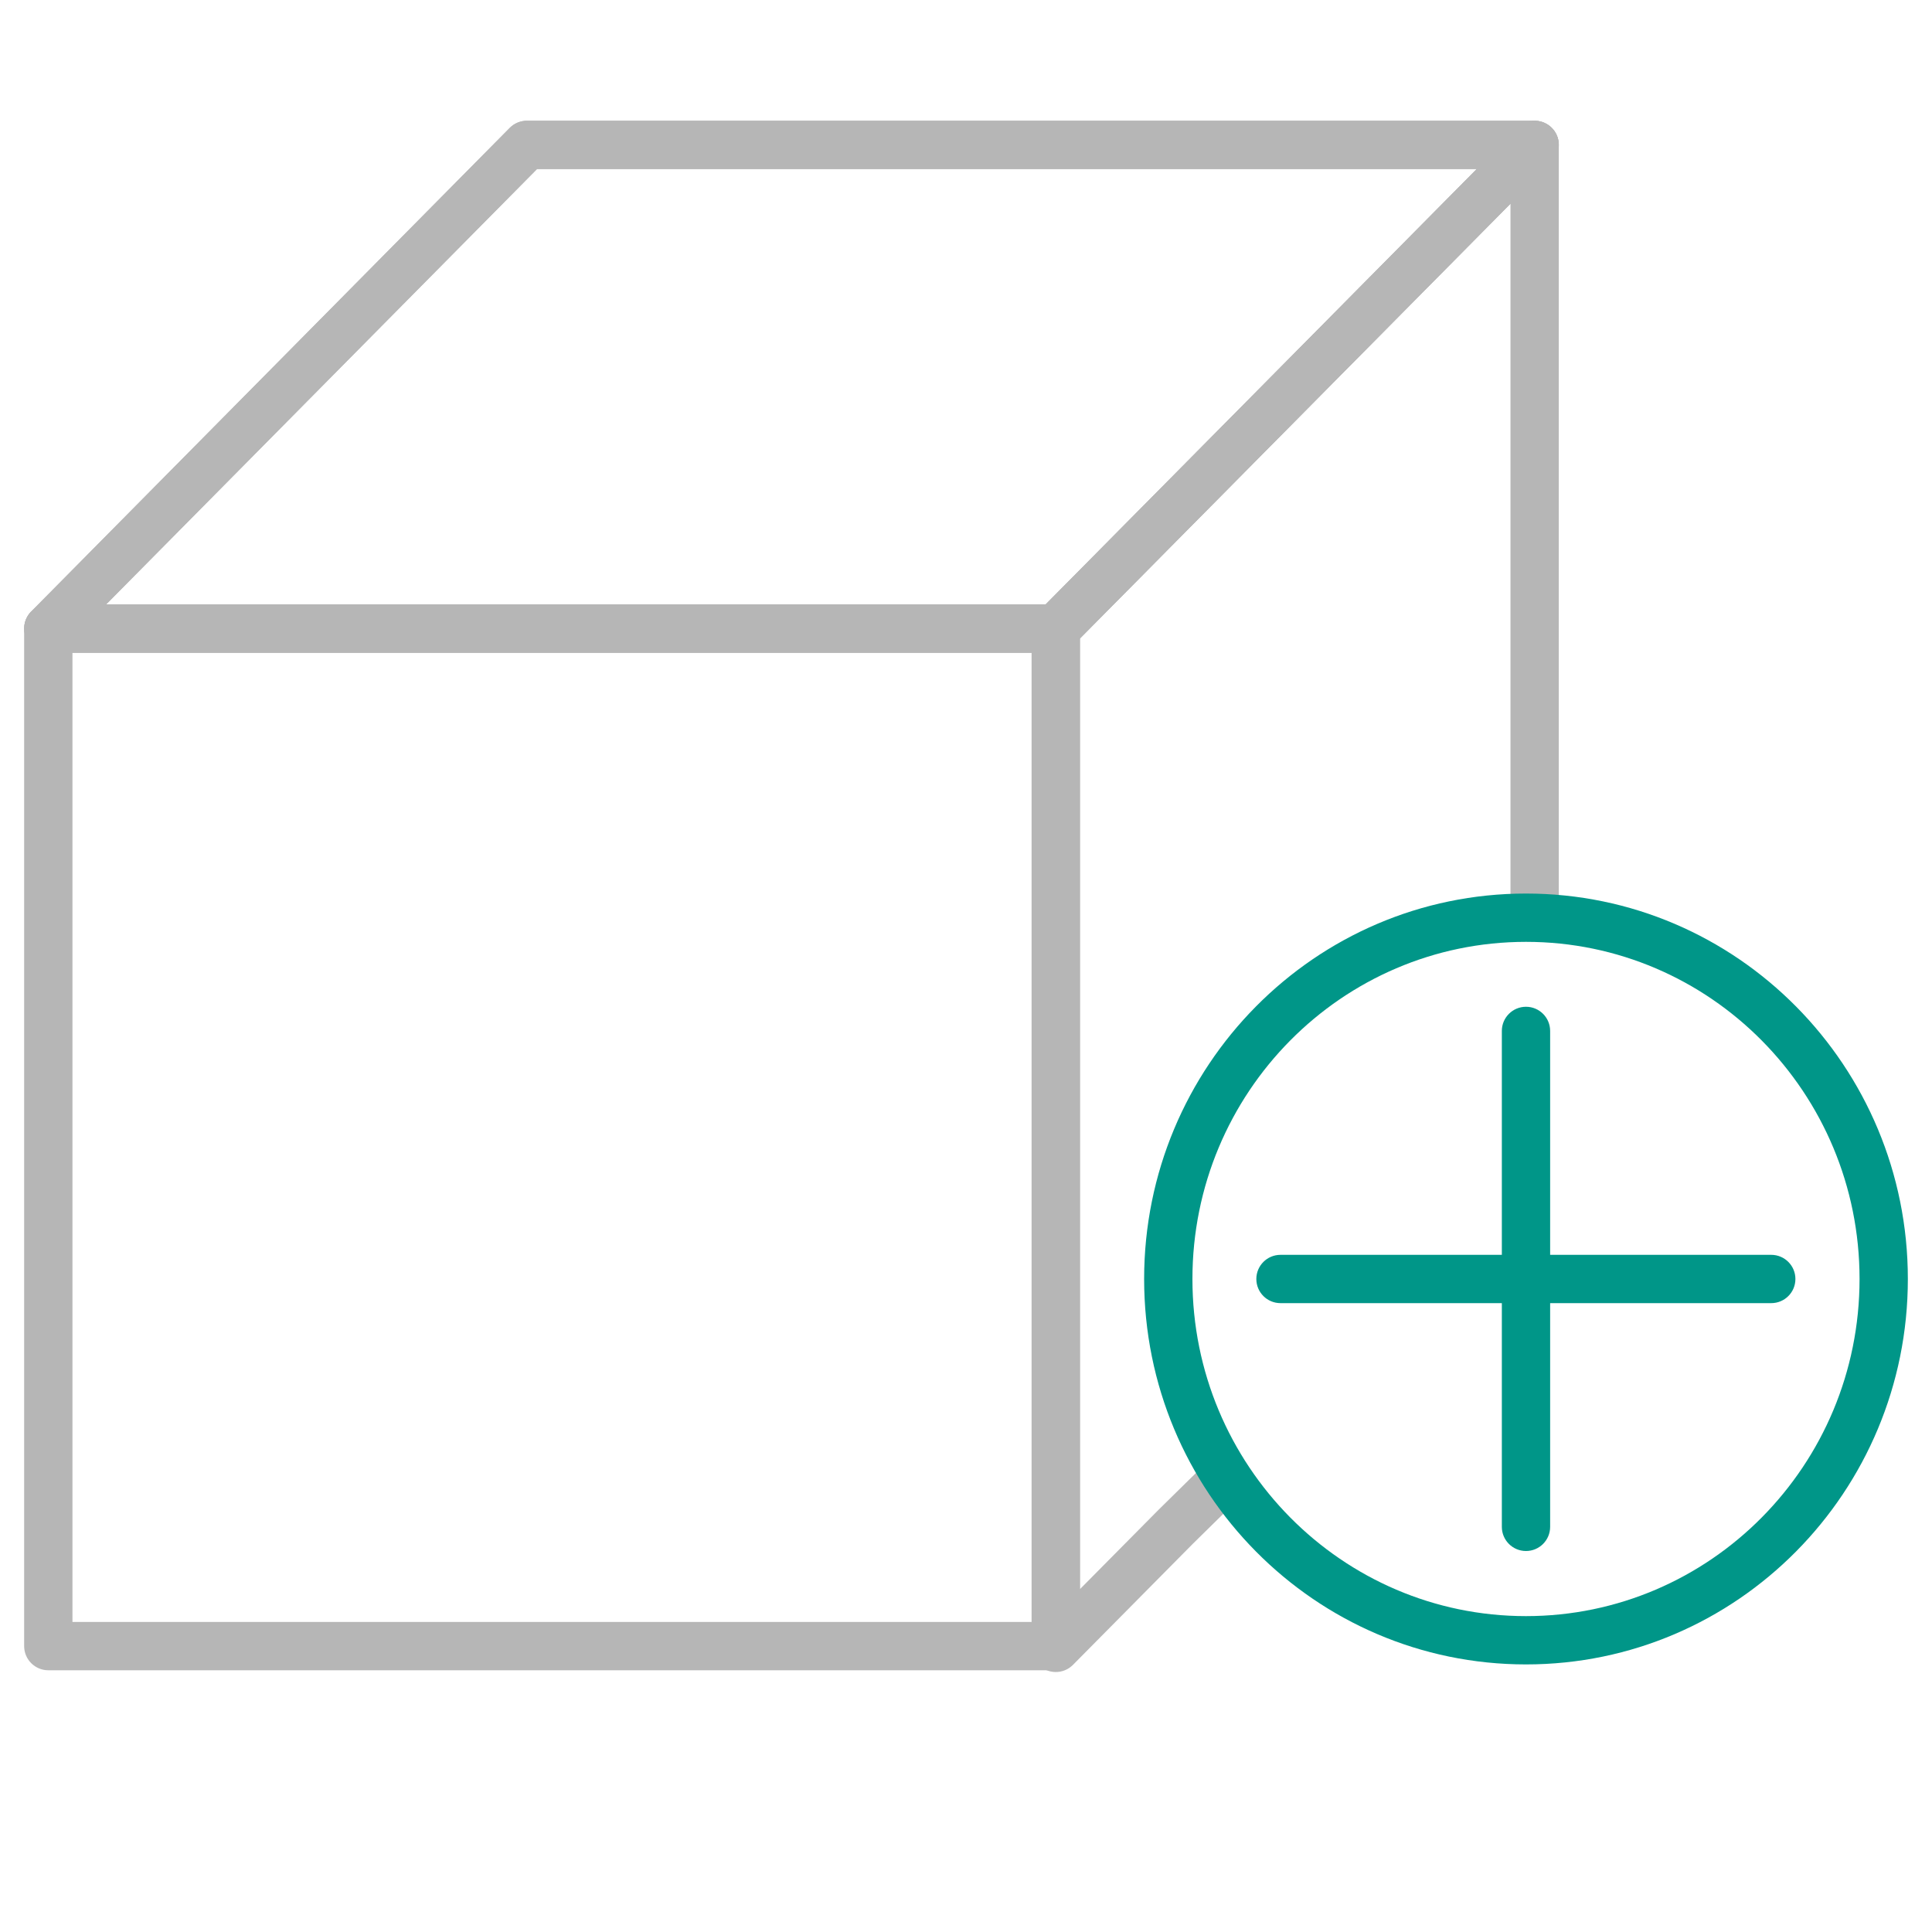
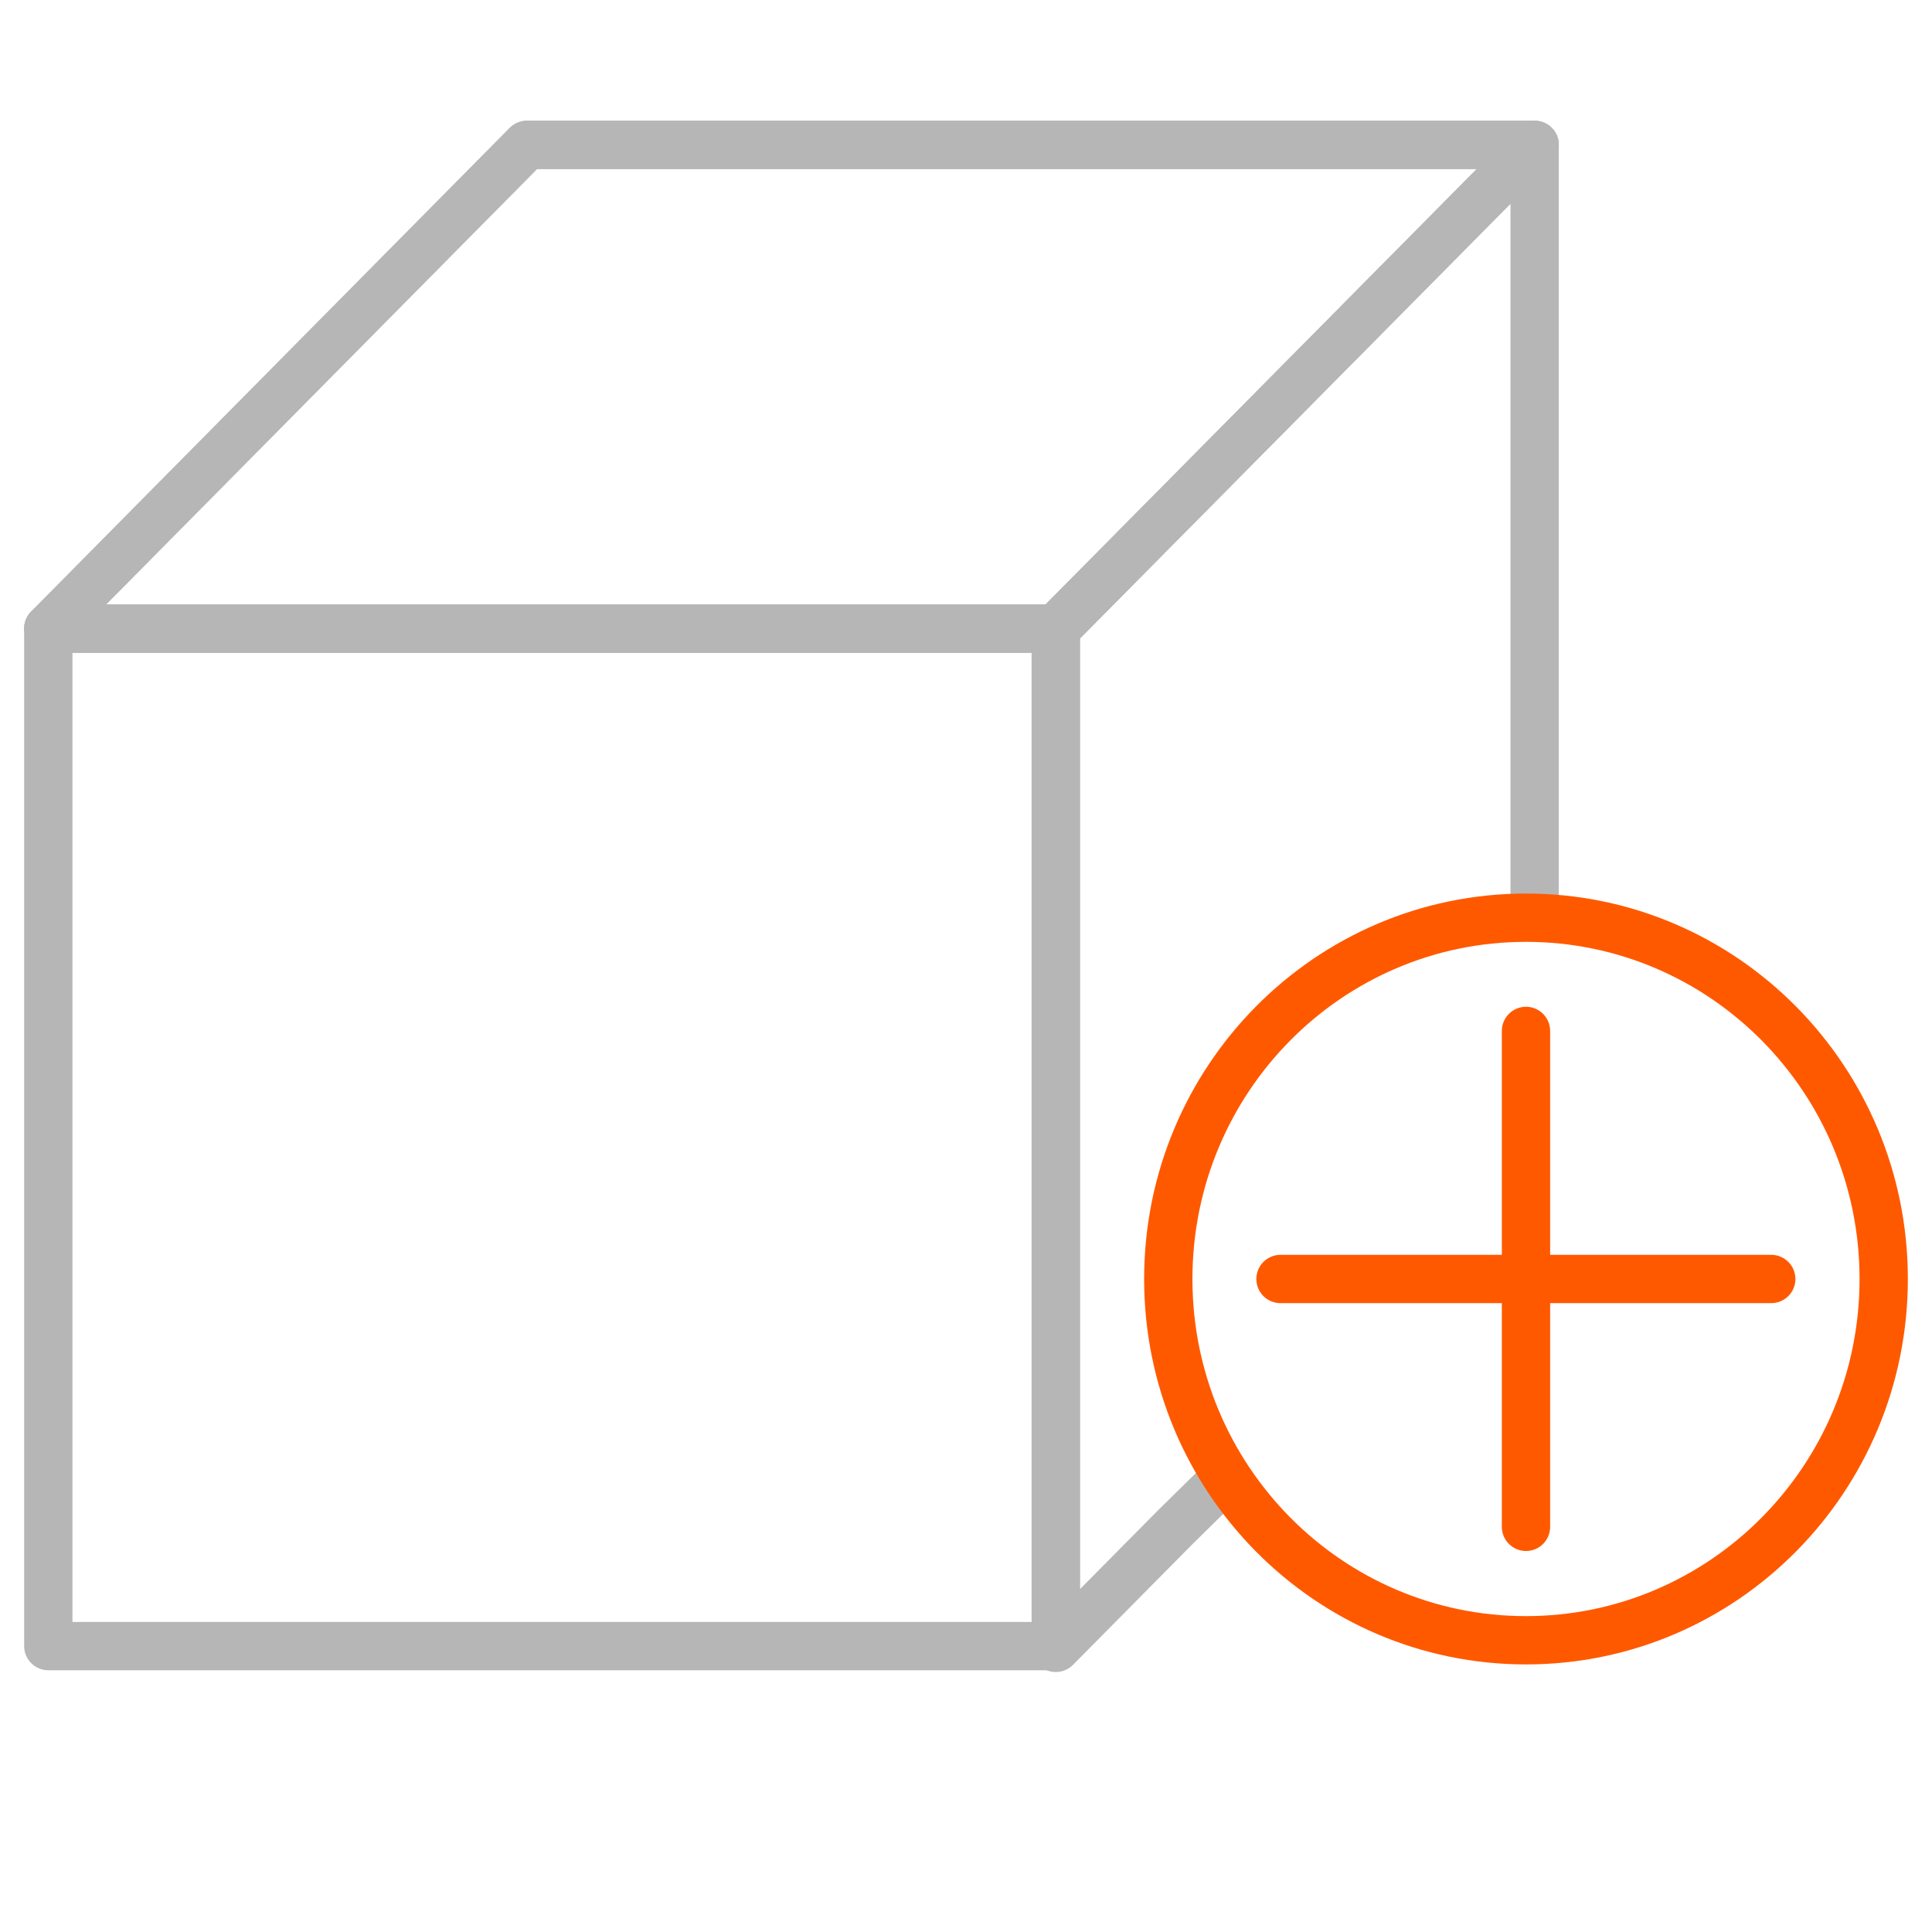
<svg xmlns="http://www.w3.org/2000/svg" width="40" height="40" viewBox="0 0 40 40" fill="none">
  <path fill-rule="evenodd" clip-rule="evenodd" d="M0.5 13.014C0.5 12.738 0.724 12.514 1 12.514H21.859C22.135 12.514 22.359 12.738 22.359 13.014V34.081C22.359 34.357 22.135 34.581 21.859 34.581H1C0.724 34.581 0.5 34.357 0.5 34.081V13.014ZM1.5 13.514V33.581H21.359V13.514H1.5Z" fill="#B6B6B6" />
  <path fill-rule="evenodd" clip-rule="evenodd" d="M10.554 2.648C10.648 2.553 10.775 2.5 10.909 2.5H31.773C31.975 2.5 32.157 2.621 32.235 2.808C32.312 2.994 32.271 3.208 32.129 3.352L22.215 13.364C22.121 13.459 21.994 13.512 21.86 13.512H1.001C0.799 13.512 0.617 13.391 0.54 13.205C0.462 13.019 0.504 12.804 0.646 12.661L10.554 2.648ZM11.118 3.5L2.199 12.512H21.651L30.575 3.5H11.118Z" fill="#B6B6B6" />
  <path fill-rule="evenodd" clip-rule="evenodd" d="M31.963 2.538C32.15 2.615 32.273 2.797 32.273 3V18.829C32.273 19.105 32.049 19.329 31.773 19.329C31.497 19.329 31.273 19.105 31.273 18.829V4.216L22.359 13.218V32.902L23.987 31.258L24.91 30.35C25.107 30.156 25.424 30.159 25.617 30.355C25.811 30.552 25.808 30.869 25.612 31.062L24.691 31.968L22.215 34.469C22.072 34.613 21.857 34.657 21.669 34.58C21.482 34.503 21.359 34.32 21.359 34.117V13.012C21.359 12.881 21.411 12.754 21.504 12.661L31.417 2.648C31.56 2.504 31.776 2.461 31.963 2.538Z" fill="#B6B6B6" />
  <path fill-rule="evenodd" clip-rule="evenodd" d="M10.554 2.648C10.648 2.553 10.775 2.5 10.909 2.5H31.773C31.975 2.5 32.157 2.621 32.235 2.808C32.312 2.994 32.271 3.208 32.129 3.352L22.215 13.364C22.121 13.459 21.994 13.512 21.86 13.512H1.001C0.799 13.512 0.617 13.391 0.54 13.205C0.462 13.019 0.504 12.804 0.646 12.661L10.554 2.648ZM11.118 3.5L2.199 12.512H21.651L30.575 3.5H11.118Z" fill="#B6B6B6" />
-   <path fill-rule="evenodd" clip-rule="evenodd" d="M31.594 19.5C27.785 19.5 24.688 22.62 24.688 26.48C24.688 30.34 27.785 33.46 31.594 33.46C35.403 33.46 38.5 30.34 38.5 26.48C38.5 22.62 35.403 19.5 31.594 19.5ZM23.688 26.48C23.688 22.078 27.223 18.5 31.594 18.5C35.965 18.5 39.5 22.078 39.5 26.48C39.5 30.883 35.965 34.46 31.594 34.46C27.223 34.46 23.688 30.883 23.688 26.48Z" fill="#009688" />
-   <path fill-rule="evenodd" clip-rule="evenodd" d="M26.011 26.48C26.011 26.204 26.235 25.98 26.511 25.98H36.672C36.948 25.98 37.172 26.204 37.172 26.48C37.172 26.757 36.948 26.98 36.672 26.98H26.511C26.235 26.98 26.011 26.757 26.011 26.48Z" fill="#009688" />
-   <path fill-rule="evenodd" clip-rule="evenodd" d="M31.594 20.844C31.87 20.844 32.094 21.068 32.094 21.344V31.612C32.094 31.888 31.87 32.112 31.594 32.112C31.318 32.112 31.094 31.888 31.094 31.612V21.344C31.094 21.068 31.318 20.844 31.594 20.844Z" fill="#009688" />
+   <path fill-rule="evenodd" clip-rule="evenodd" d="M31.594 19.5C27.785 19.5 24.688 22.62 24.688 26.48C24.688 30.34 27.785 33.46 31.594 33.46C35.403 33.46 38.5 30.34 38.5 26.48C38.5 22.62 35.403 19.5 31.594 19.5ZM23.688 26.48C23.688 22.078 27.223 18.5 31.594 18.5C35.965 18.5 39.5 22.078 39.5 26.48C39.5 30.883 35.965 34.46 31.594 34.46C27.223 34.46 23.688 30.883 23.688 26.48Z" fill="#ff5900" />
+   <path fill-rule="evenodd" clip-rule="evenodd" d="M26.011 26.48C26.011 26.204 26.235 25.98 26.511 25.98H36.672C36.948 25.98 37.172 26.204 37.172 26.48C37.172 26.757 36.948 26.98 36.672 26.98H26.511C26.235 26.98 26.011 26.757 26.011 26.48Z" fill="#ff5900" />
+   <path fill-rule="evenodd" clip-rule="evenodd" d="M31.594 20.844C31.87 20.844 32.094 21.068 32.094 21.344V31.612C32.094 31.888 31.87 32.112 31.594 32.112C31.318 32.112 31.094 31.888 31.094 31.612V21.344C31.094 21.068 31.318 20.844 31.594 20.844Z" fill="#ff5900" />
</svg>
